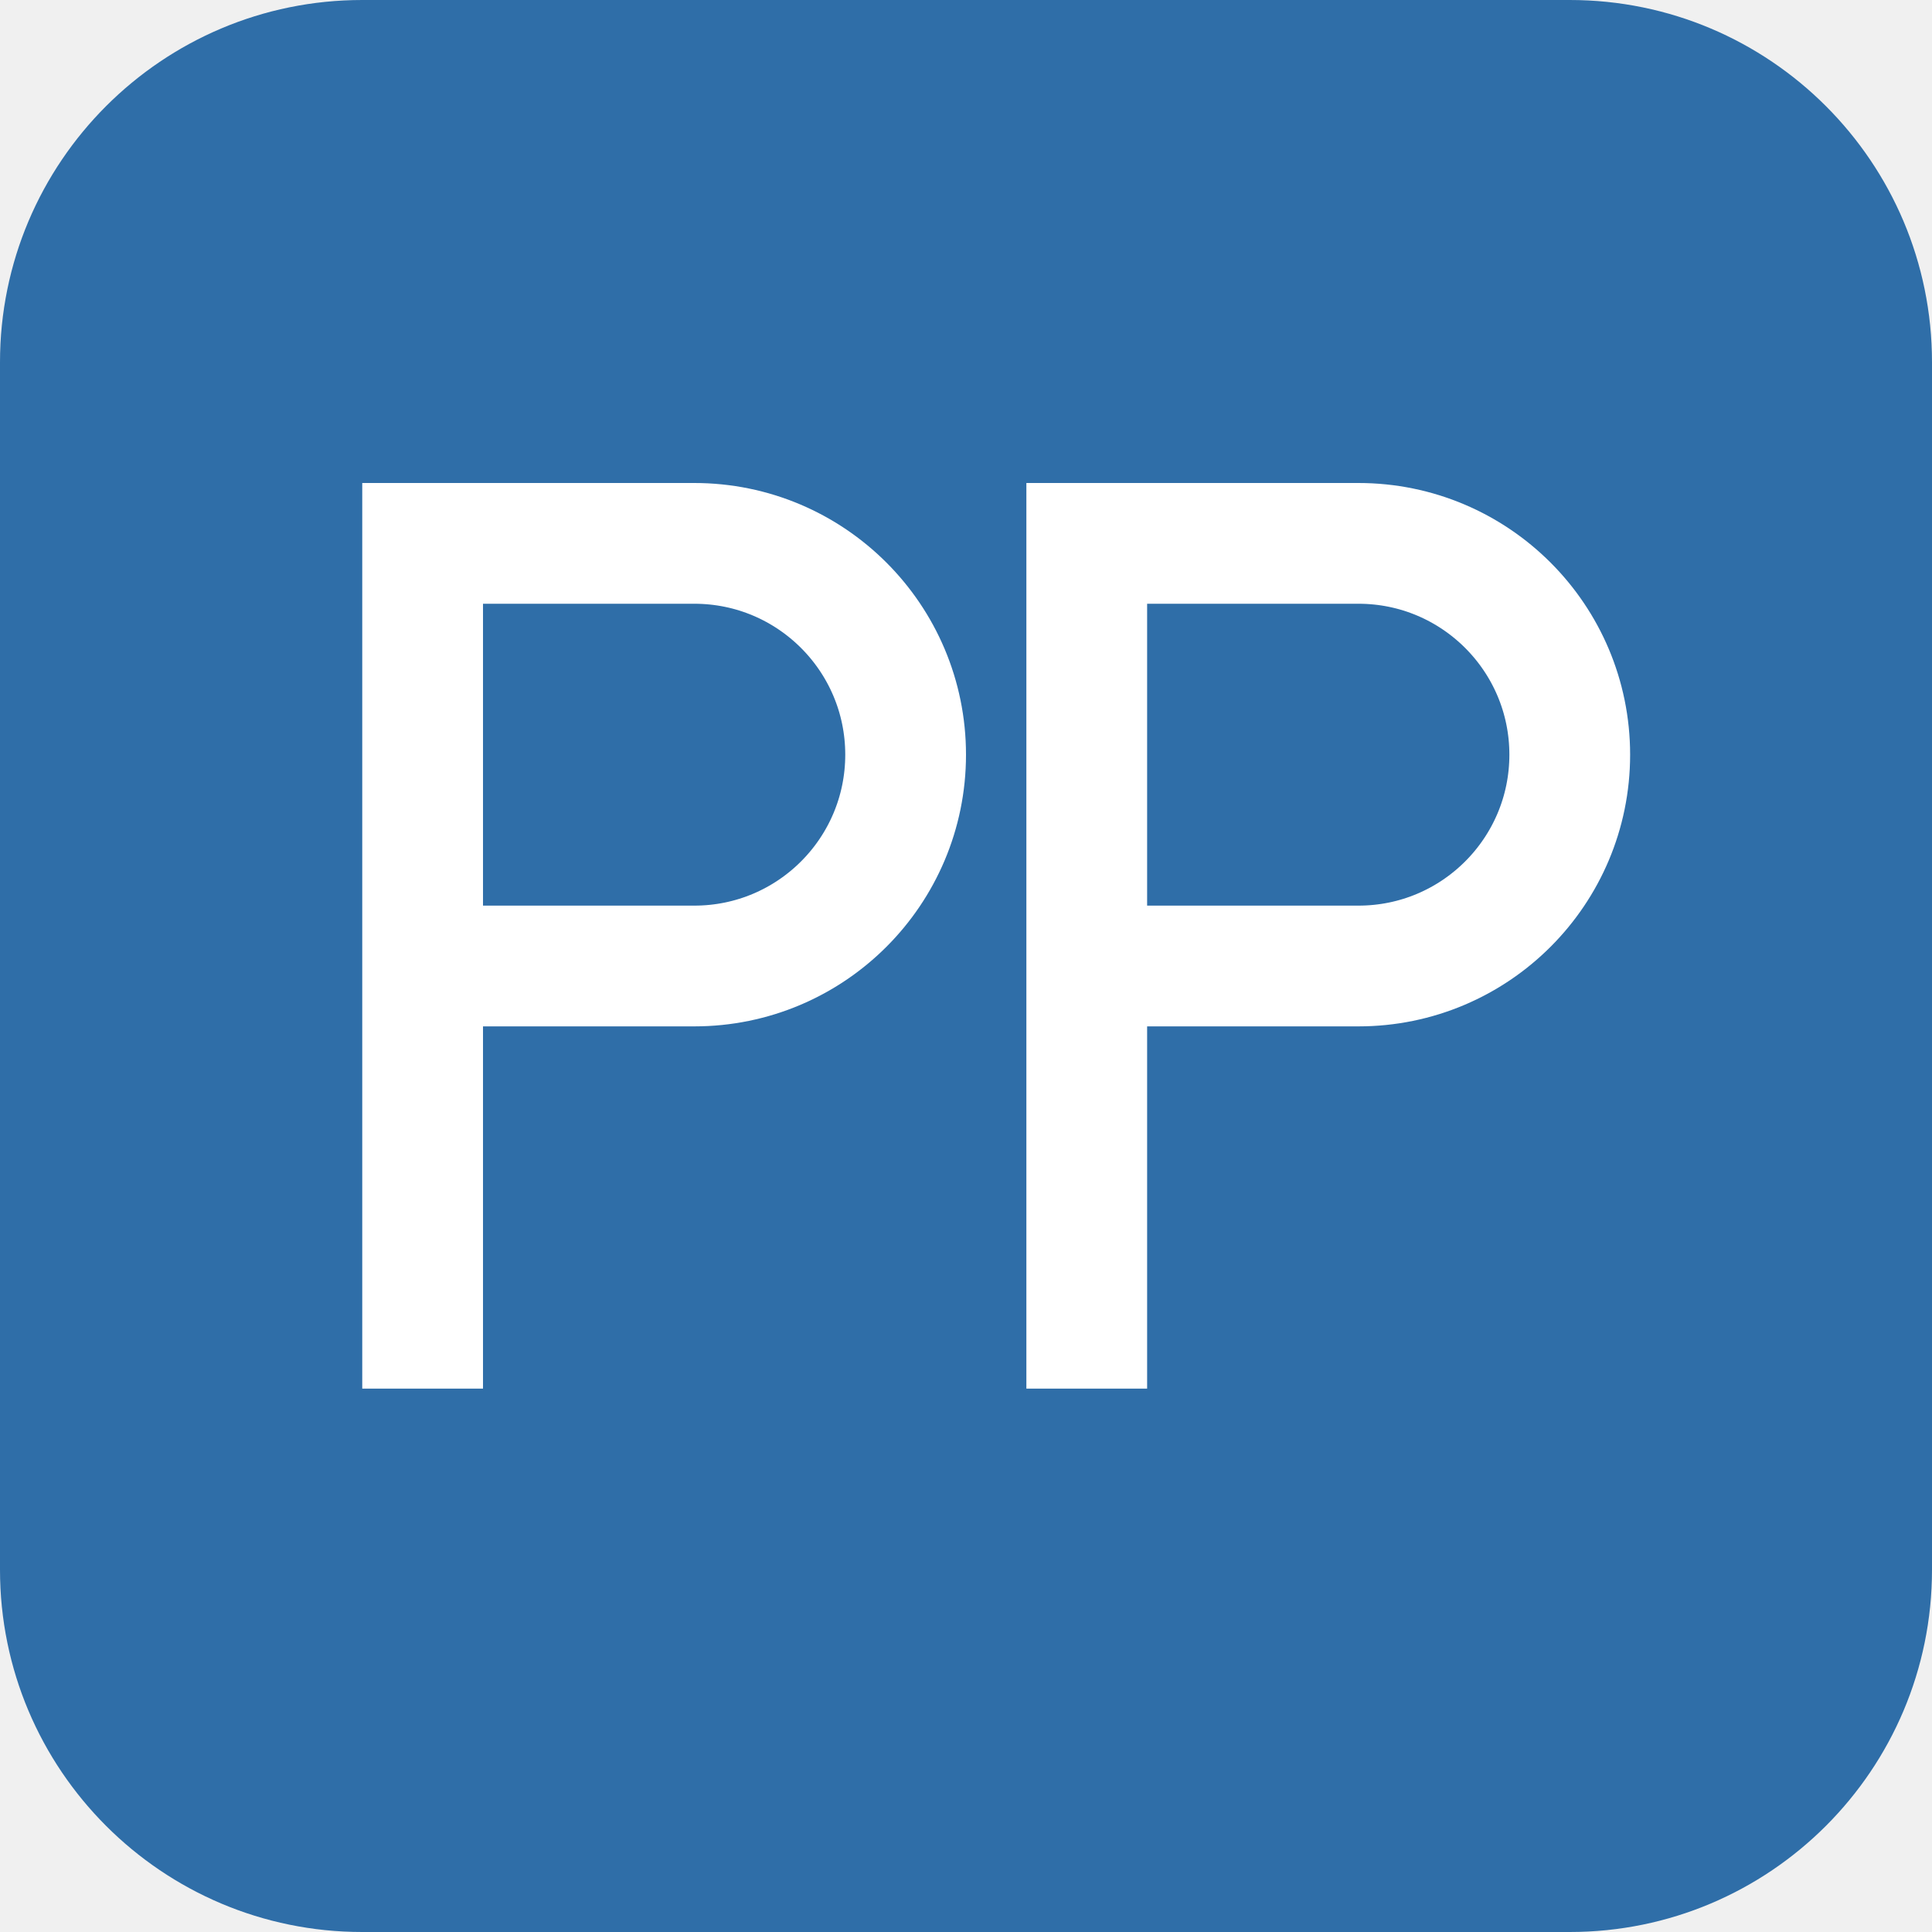
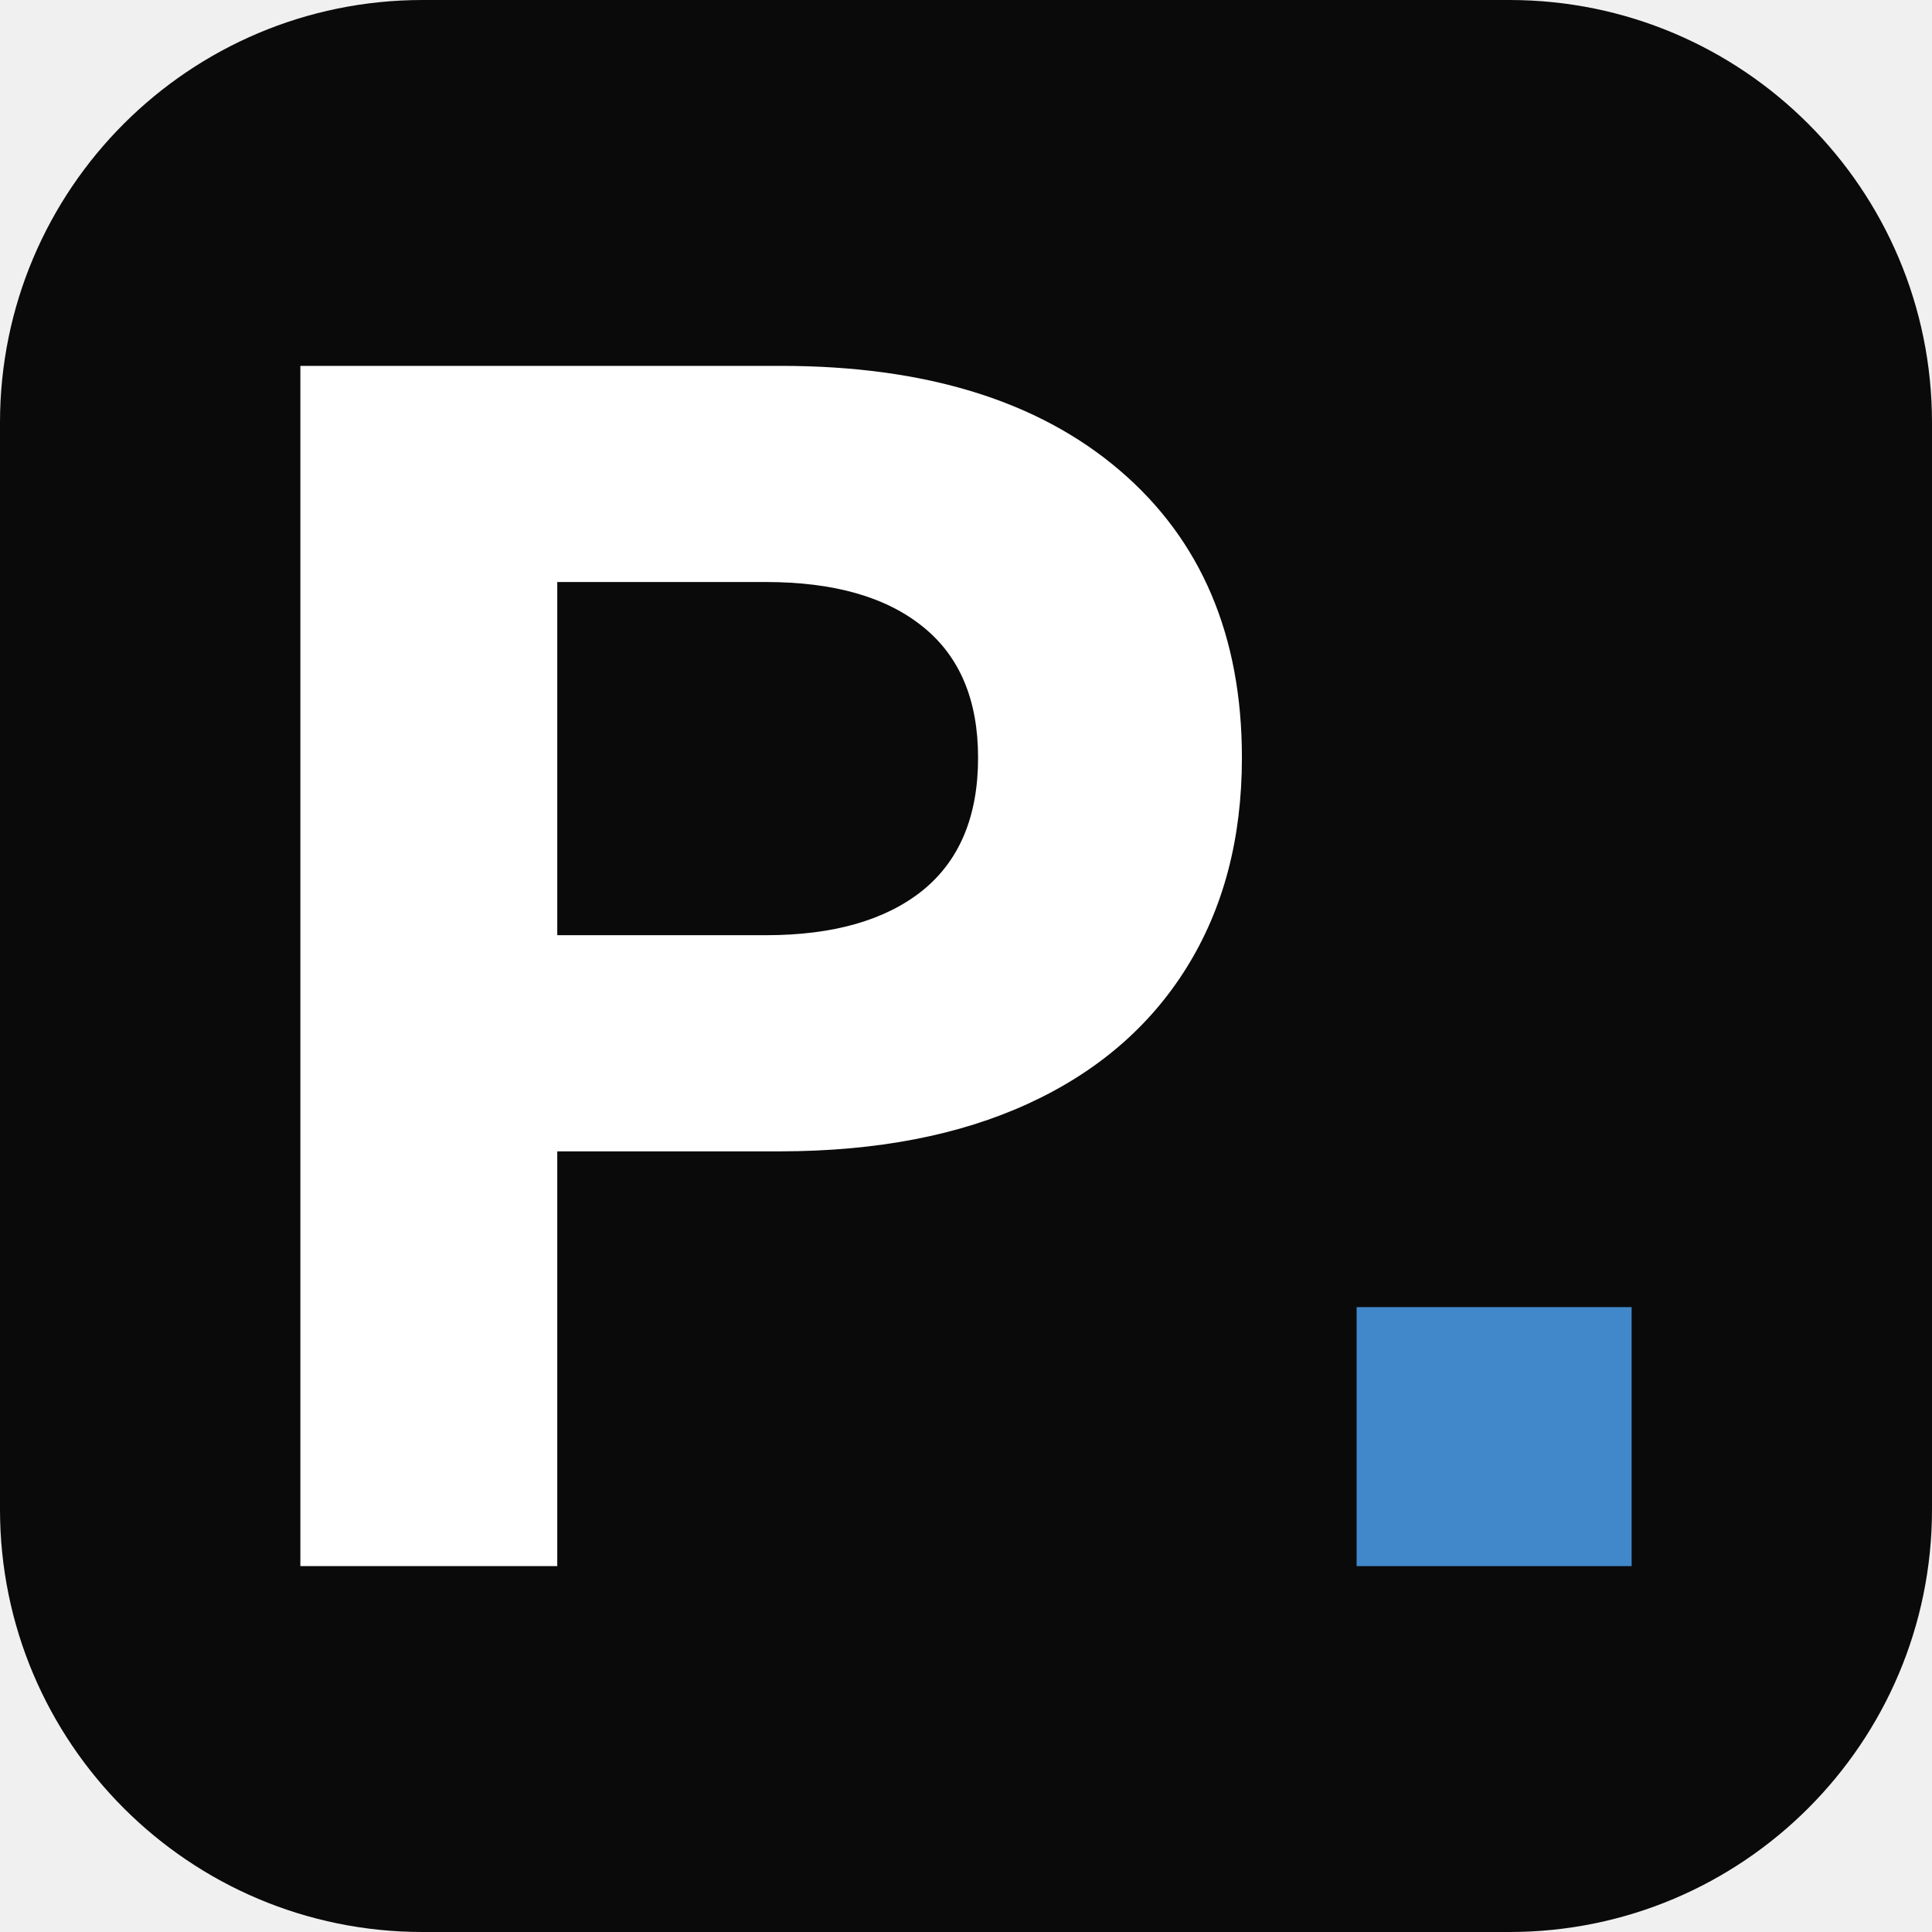
<svg xmlns="http://www.w3.org/2000/svg" viewBox="0 0 64 64">
-   <rect width="64" height="64" rx="12" fill="#2f6ea8" />
-   <path fill="none" stroke="#fff" stroke-width="4" d="M14 46V18h9a7 7 0 0 1 0 14h-9m22 14V18h9a7 7 0 0 1 0 14h-9" />
+   <style>.t{fill:#0a0a0a}.p{fill:#fff}.d{fill:#4088ca}@media(prefers-color-scheme:dark){.t{fill:#fafafa}.p{fill:#0a0a0a}.d{fill:#2f6ea8}}</style>
+   <rect class="t" width="64" height="64" rx="14" />
+   <path class="p" d="M9.95 51.88V12.12h15.92q7.17 0 11.22 3.46t4.05 9.52q0 4.01-1.83 6.95t-5.25 4.51-8.19 1.58h-7.41v13.74Zm8.51-20.9h6.91q3.34 0 5.19-1.48 1.84-1.49 1.84-4.4 0-2.87-1.83-4.34-1.83-1.48-5.2-1.48h-6.91Z" />
+   <path class="d" d="M44.94 51.88V43.3h9.11v8.58Z" />
</svg>
